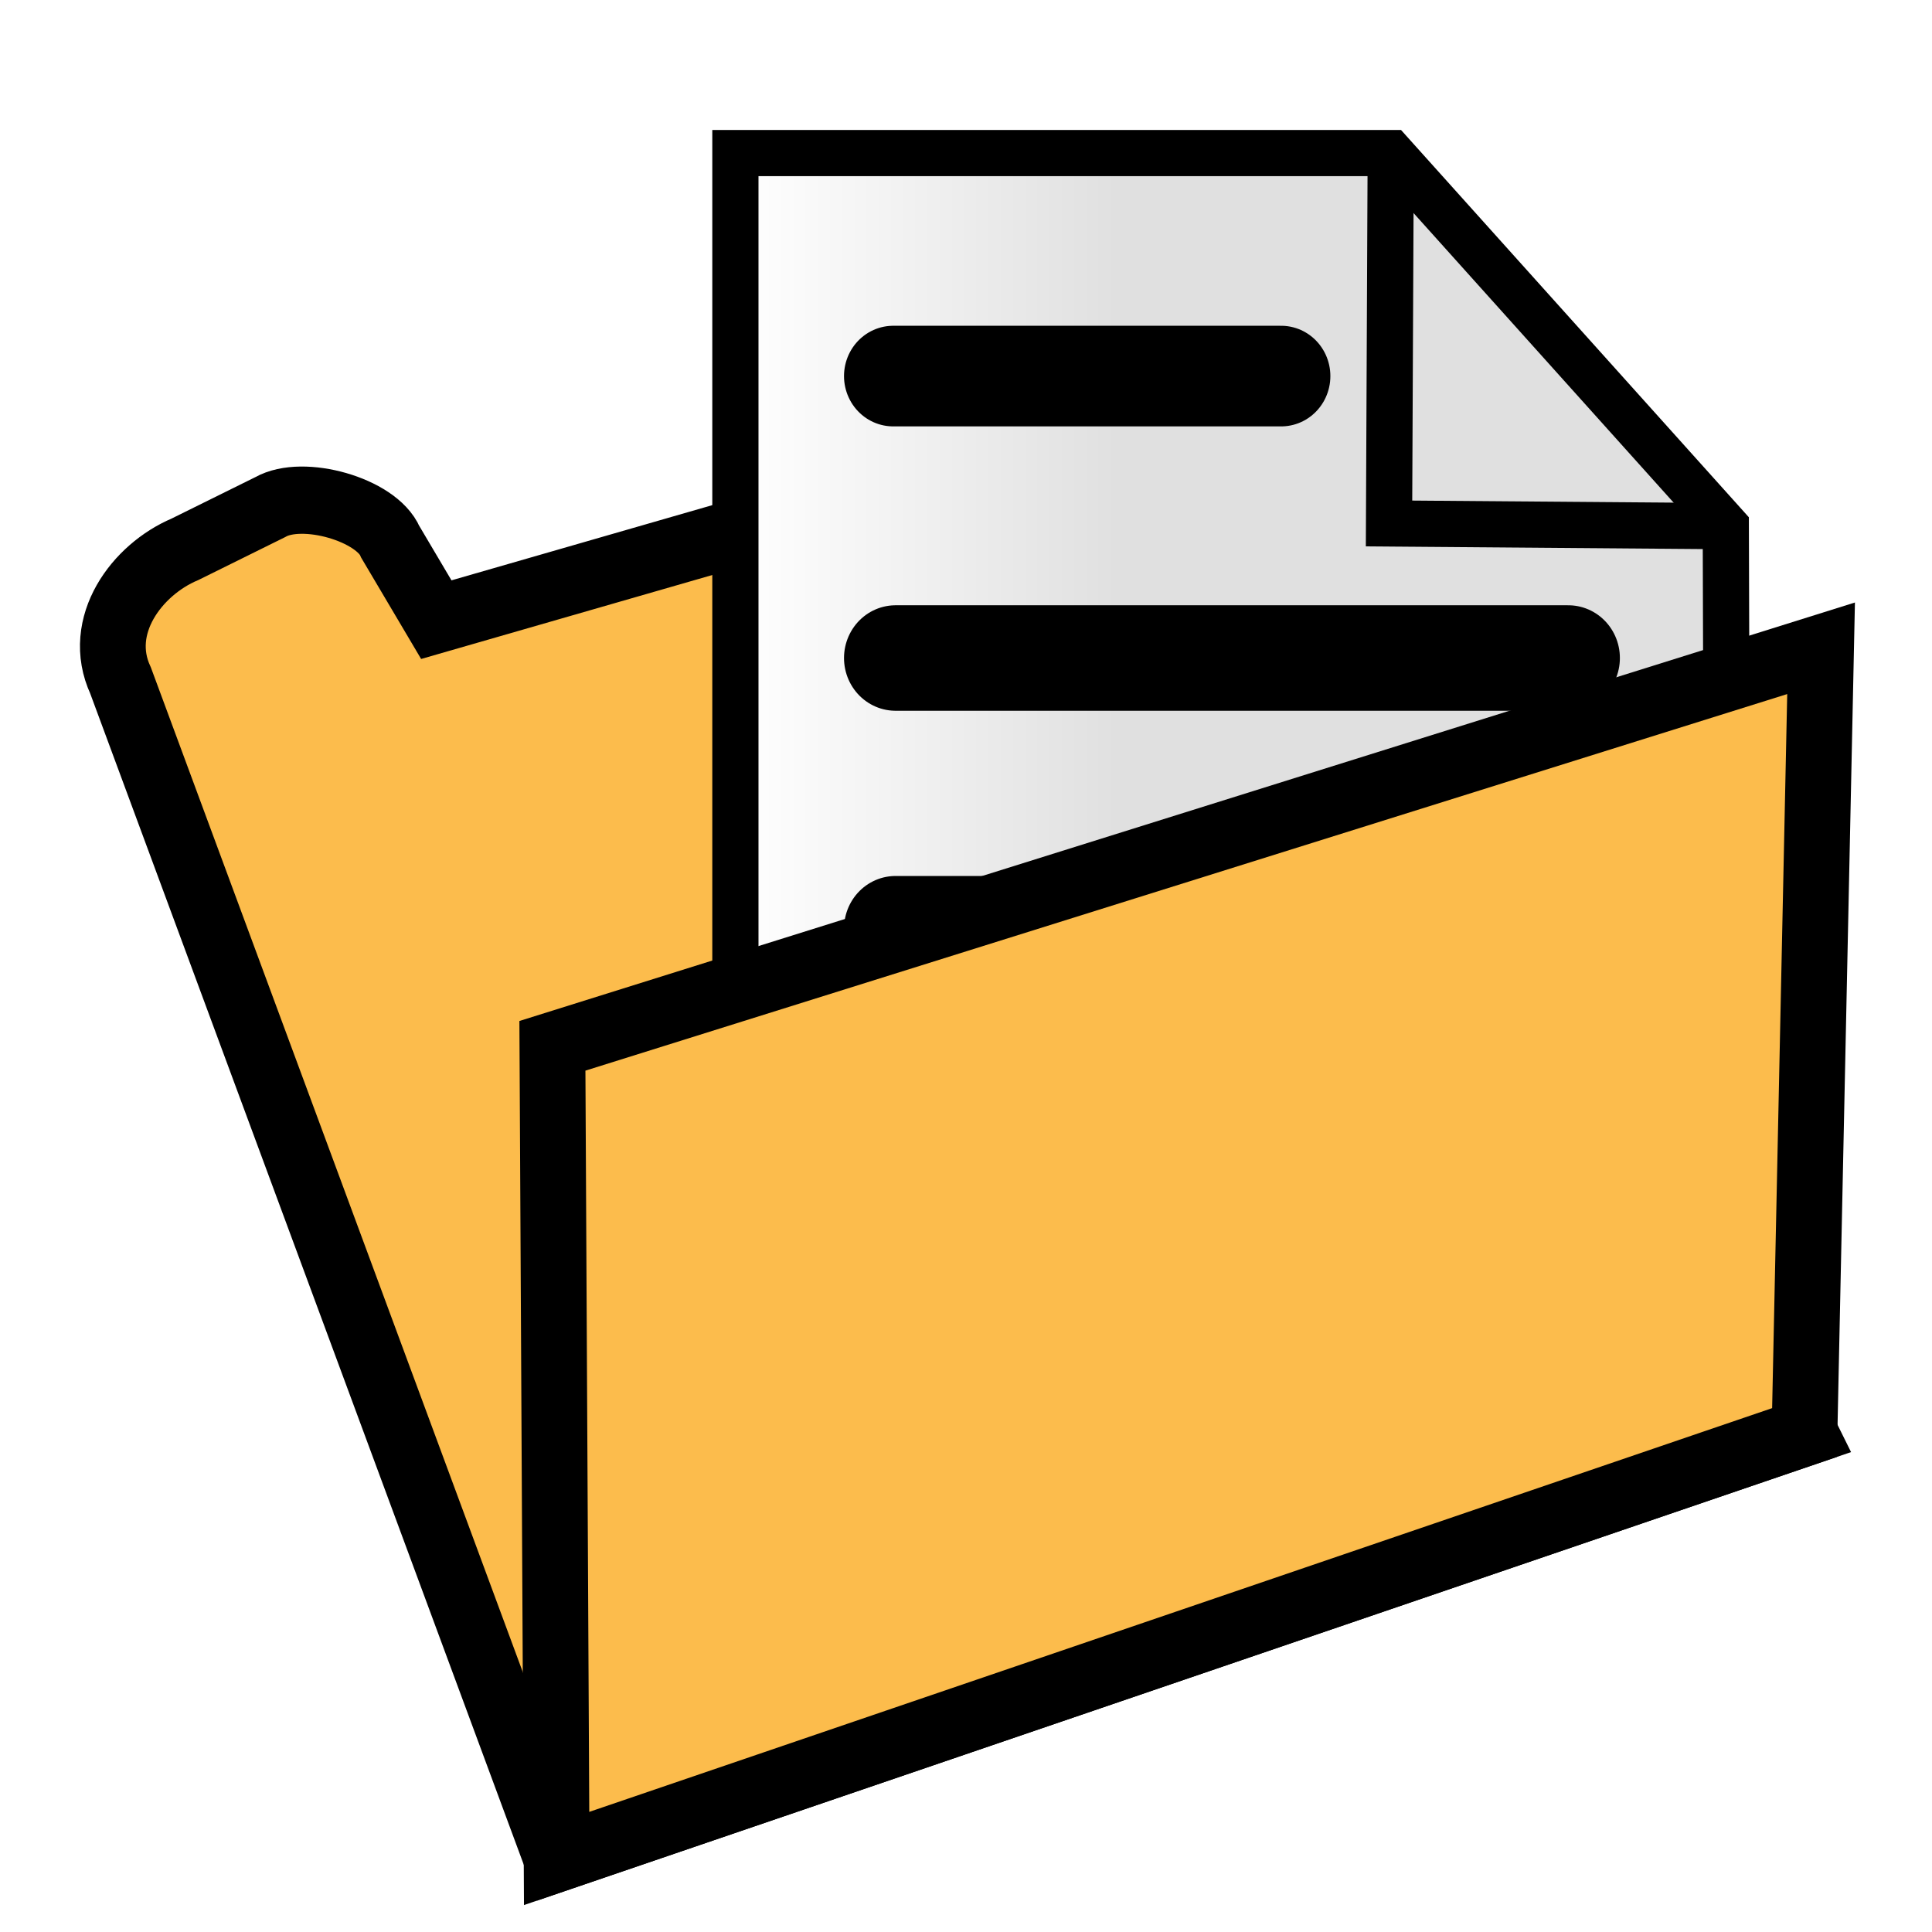
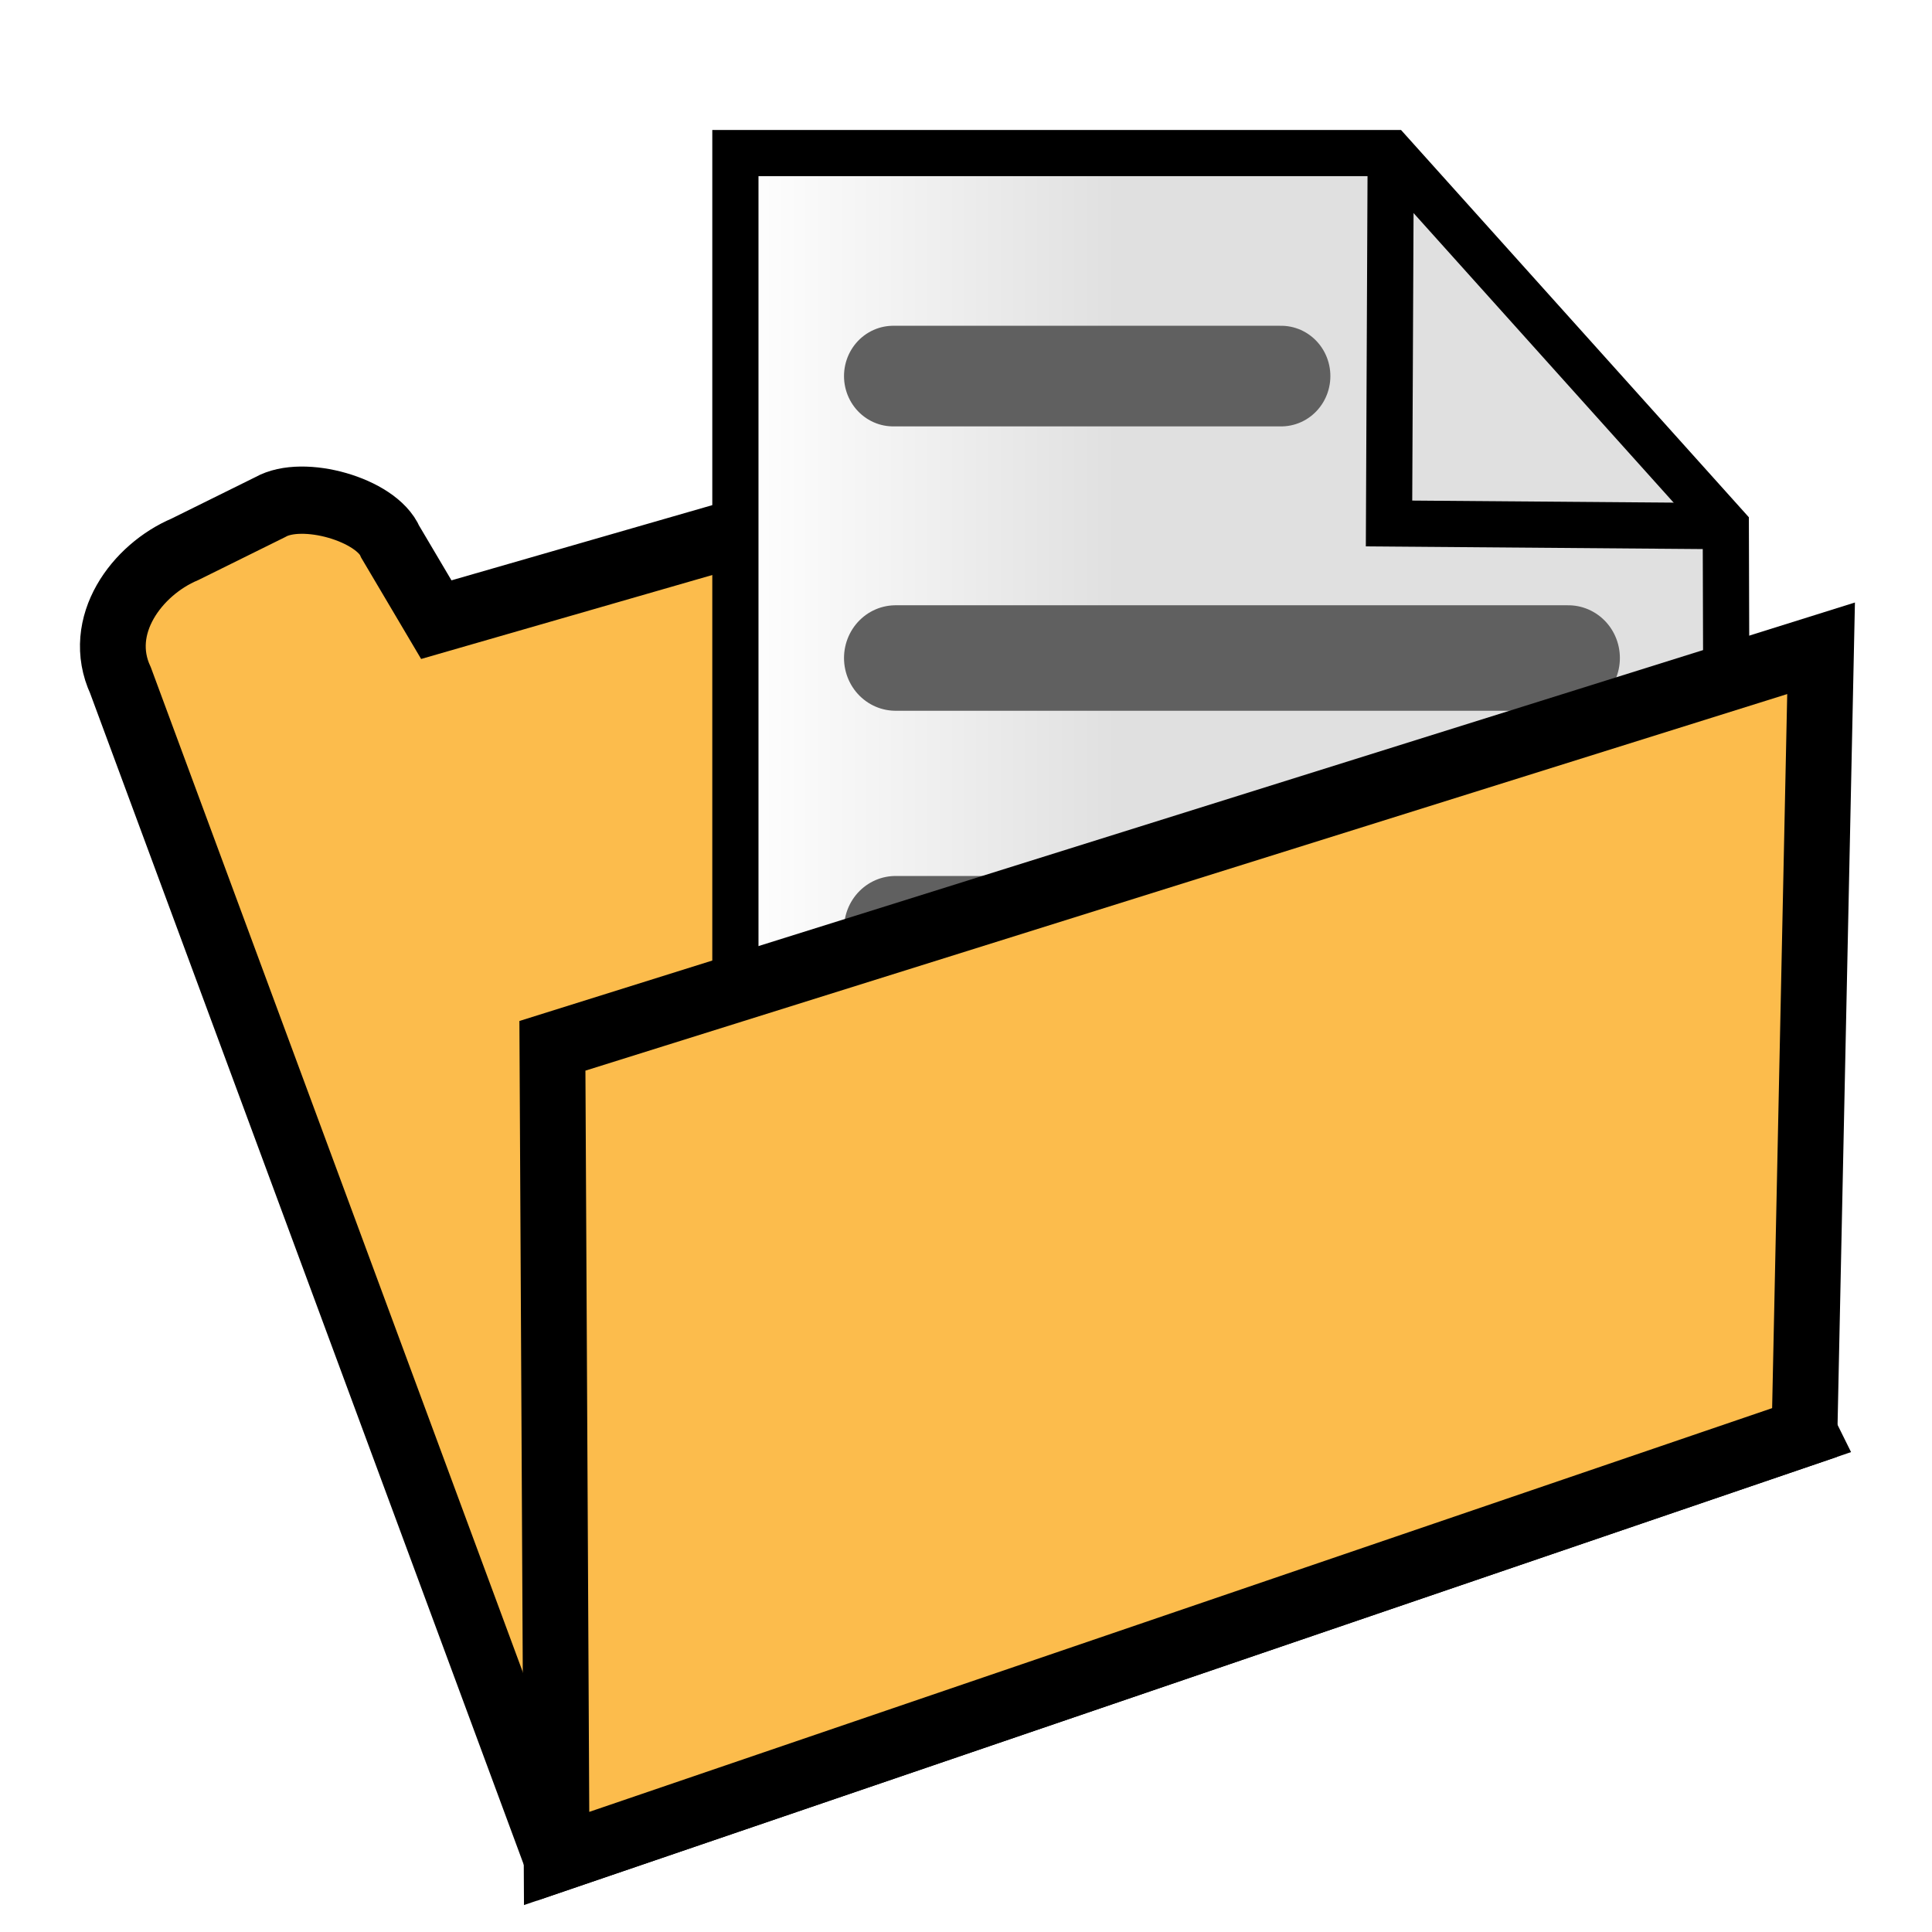
<svg xmlns="http://www.w3.org/2000/svg" xmlns:xlink="http://www.w3.org/1999/xlink" width="100" height="100" viewBox="0 0 26.458 26.458" version="1.1" id="svg5">
  <defs id="defs2">
    <linearGradient id="linearGradient3056">
      <stop style="stop-color:#45c200;stop-opacity:1" offset="0" id="stop826" />
      <stop style="stop-color:#53e900;stop-opacity:1" offset="1" id="stop828" />
    </linearGradient>
    <linearGradient id="linearGradient3056-2">
      <stop style="stop-color:#45c200;stop-opacity:1" offset="0" id="stop3052" />
      <stop style="stop-color:#5fff07;stop-opacity:1" offset="1" id="stop3054" />
    </linearGradient>
    <linearGradient xlink:href="#linearGradient1420" id="linearGradient1422" x1="7.844" y1="11.27" x2="1.926" y2="11.27" gradientUnits="userSpaceOnUse" />
    <linearGradient id="linearGradient1420">
      <stop style="stop-color:#e0e0e0;stop-opacity:1;" offset="0" id="stop1416" />
      <stop style="stop-color:#ffffff;stop-opacity:1" offset="1" id="stop1418" />
    </linearGradient>
  </defs>
  <g id="layer1">
    <g id="g6809" transform="matrix(0.9778754,0,0,1,0.5497495,0)">
      <path id="rect934" style="fill:#fcbc4c;fill-opacity:1;stroke:#000000;stroke-width:0.921" d="M 2.027,7.523 3.222,6.945 c 0.457,-0.255 1.491,0.035 1.681,0.475 L 5.548,8.486 17.38,5.15 24.709,19.618 7.233,25.451 1.126,9.319 C 0.769,8.566 1.357,7.8 2.027,7.523 Z" />
      <g id="g1248" transform="matrix(0.9,0,0,0.9,-24.12531,-4.725417)">
        <g id="g1755" transform="matrix(0.9051113,0,0,0.885086,33.3109,5.486453)">
          <path id="rect848-1" style="fill:url(#linearGradient1422);stroke:#000000;stroke-width:0.722" transform="matrix(1.1,0,0,1.1,2.693212,0.9304243)" d="M 1.884,1.304 H 12.126 l 5.237,5.831 0.042,14.102 H 1.884 Z" />
          <path style="fill:none;stroke:#000000;stroke-width:0.794;stroke-linecap:butt;stroke-linejoin:miter;stroke-miterlimit:4;stroke-dasharray:none;stroke-opacity:1" d="m 16.032,2.365 -0.029,6.368 5.79,0.046" id="path1641" />
        </g>
-         <path style="fill:none;stroke:#000000;stroke-width:1.531;stroke-linecap:round;stroke-linejoin:miter;stroke-miterlimit:4;stroke-dasharray:none;stroke-opacity:1" d="m 40.08,10.973 h 6.037" id="path889" />
-         <path style="fill:none;stroke:#000000;stroke-width:1.605;stroke-linecap:round;stroke-linejoin:miter;stroke-miterlimit:4;stroke-dasharray:none;stroke-opacity:1" d="M 40.117,15.263 H 50.585" id="path889-6-5" />
-         <path style="fill:none;stroke:#000000;stroke-width:1.605;stroke-linecap:round;stroke-linejoin:miter;stroke-miterlimit:4;stroke-dasharray:none;stroke-opacity:1" d="M 40.117,19.382 H 50.585" id="path889-6-5-2" />
-         <path style="fill:none;stroke:#000000;stroke-width:1.605;stroke-linecap:round;stroke-linejoin:miter;stroke-miterlimit:4;stroke-dasharray:none;stroke-opacity:1" d="M 40.117,23.5 H 50.585" id="path889-6-5-4" />
+         <path style="fill:none;stroke:#606060;stroke-width:1.531;stroke-linecap:round;stroke-linejoin:miter;stroke-miterlimit:4;stroke-dasharray:none;stroke-opacity:1" d="m 40.08,10.973 h 6.037" id="path889" />
+         <path style="fill:none;stroke:#606060;stroke-width:1.605;stroke-linecap:round;stroke-linejoin:miter;stroke-miterlimit:4;stroke-dasharray:none;stroke-opacity:1" d="M 40.117,15.263 H 50.585" id="path889-6-5" />
+         <path style="fill:none;stroke:#606060;stroke-width:1.605;stroke-linecap:round;stroke-linejoin:miter;stroke-miterlimit:4;stroke-dasharray:none;stroke-opacity:1" d="M 40.117,19.382 H 50.585" id="path889-6-5-2" />
+         <path style="fill:none;stroke:#606060;stroke-width:1.605;stroke-linecap:round;stroke-linejoin:miter;stroke-miterlimit:4;stroke-dasharray:none;stroke-opacity:1" d="M 40.117,23.5 H 50.585" id="path889-6-5-4" />
      </g>
      <path style="fill:#fcbc4c;fill-opacity:1;stroke:#000000;stroke-width:0.921;stroke-linecap:butt;stroke-linejoin:miter;stroke-miterlimit:4;stroke-dasharray:none;stroke-opacity:1" d="M 7.233,25.451 24.709,19.618 24.941,8.878 7.174,14.322 Z" id="path6014" />
    </g>
  </g>
</svg>
